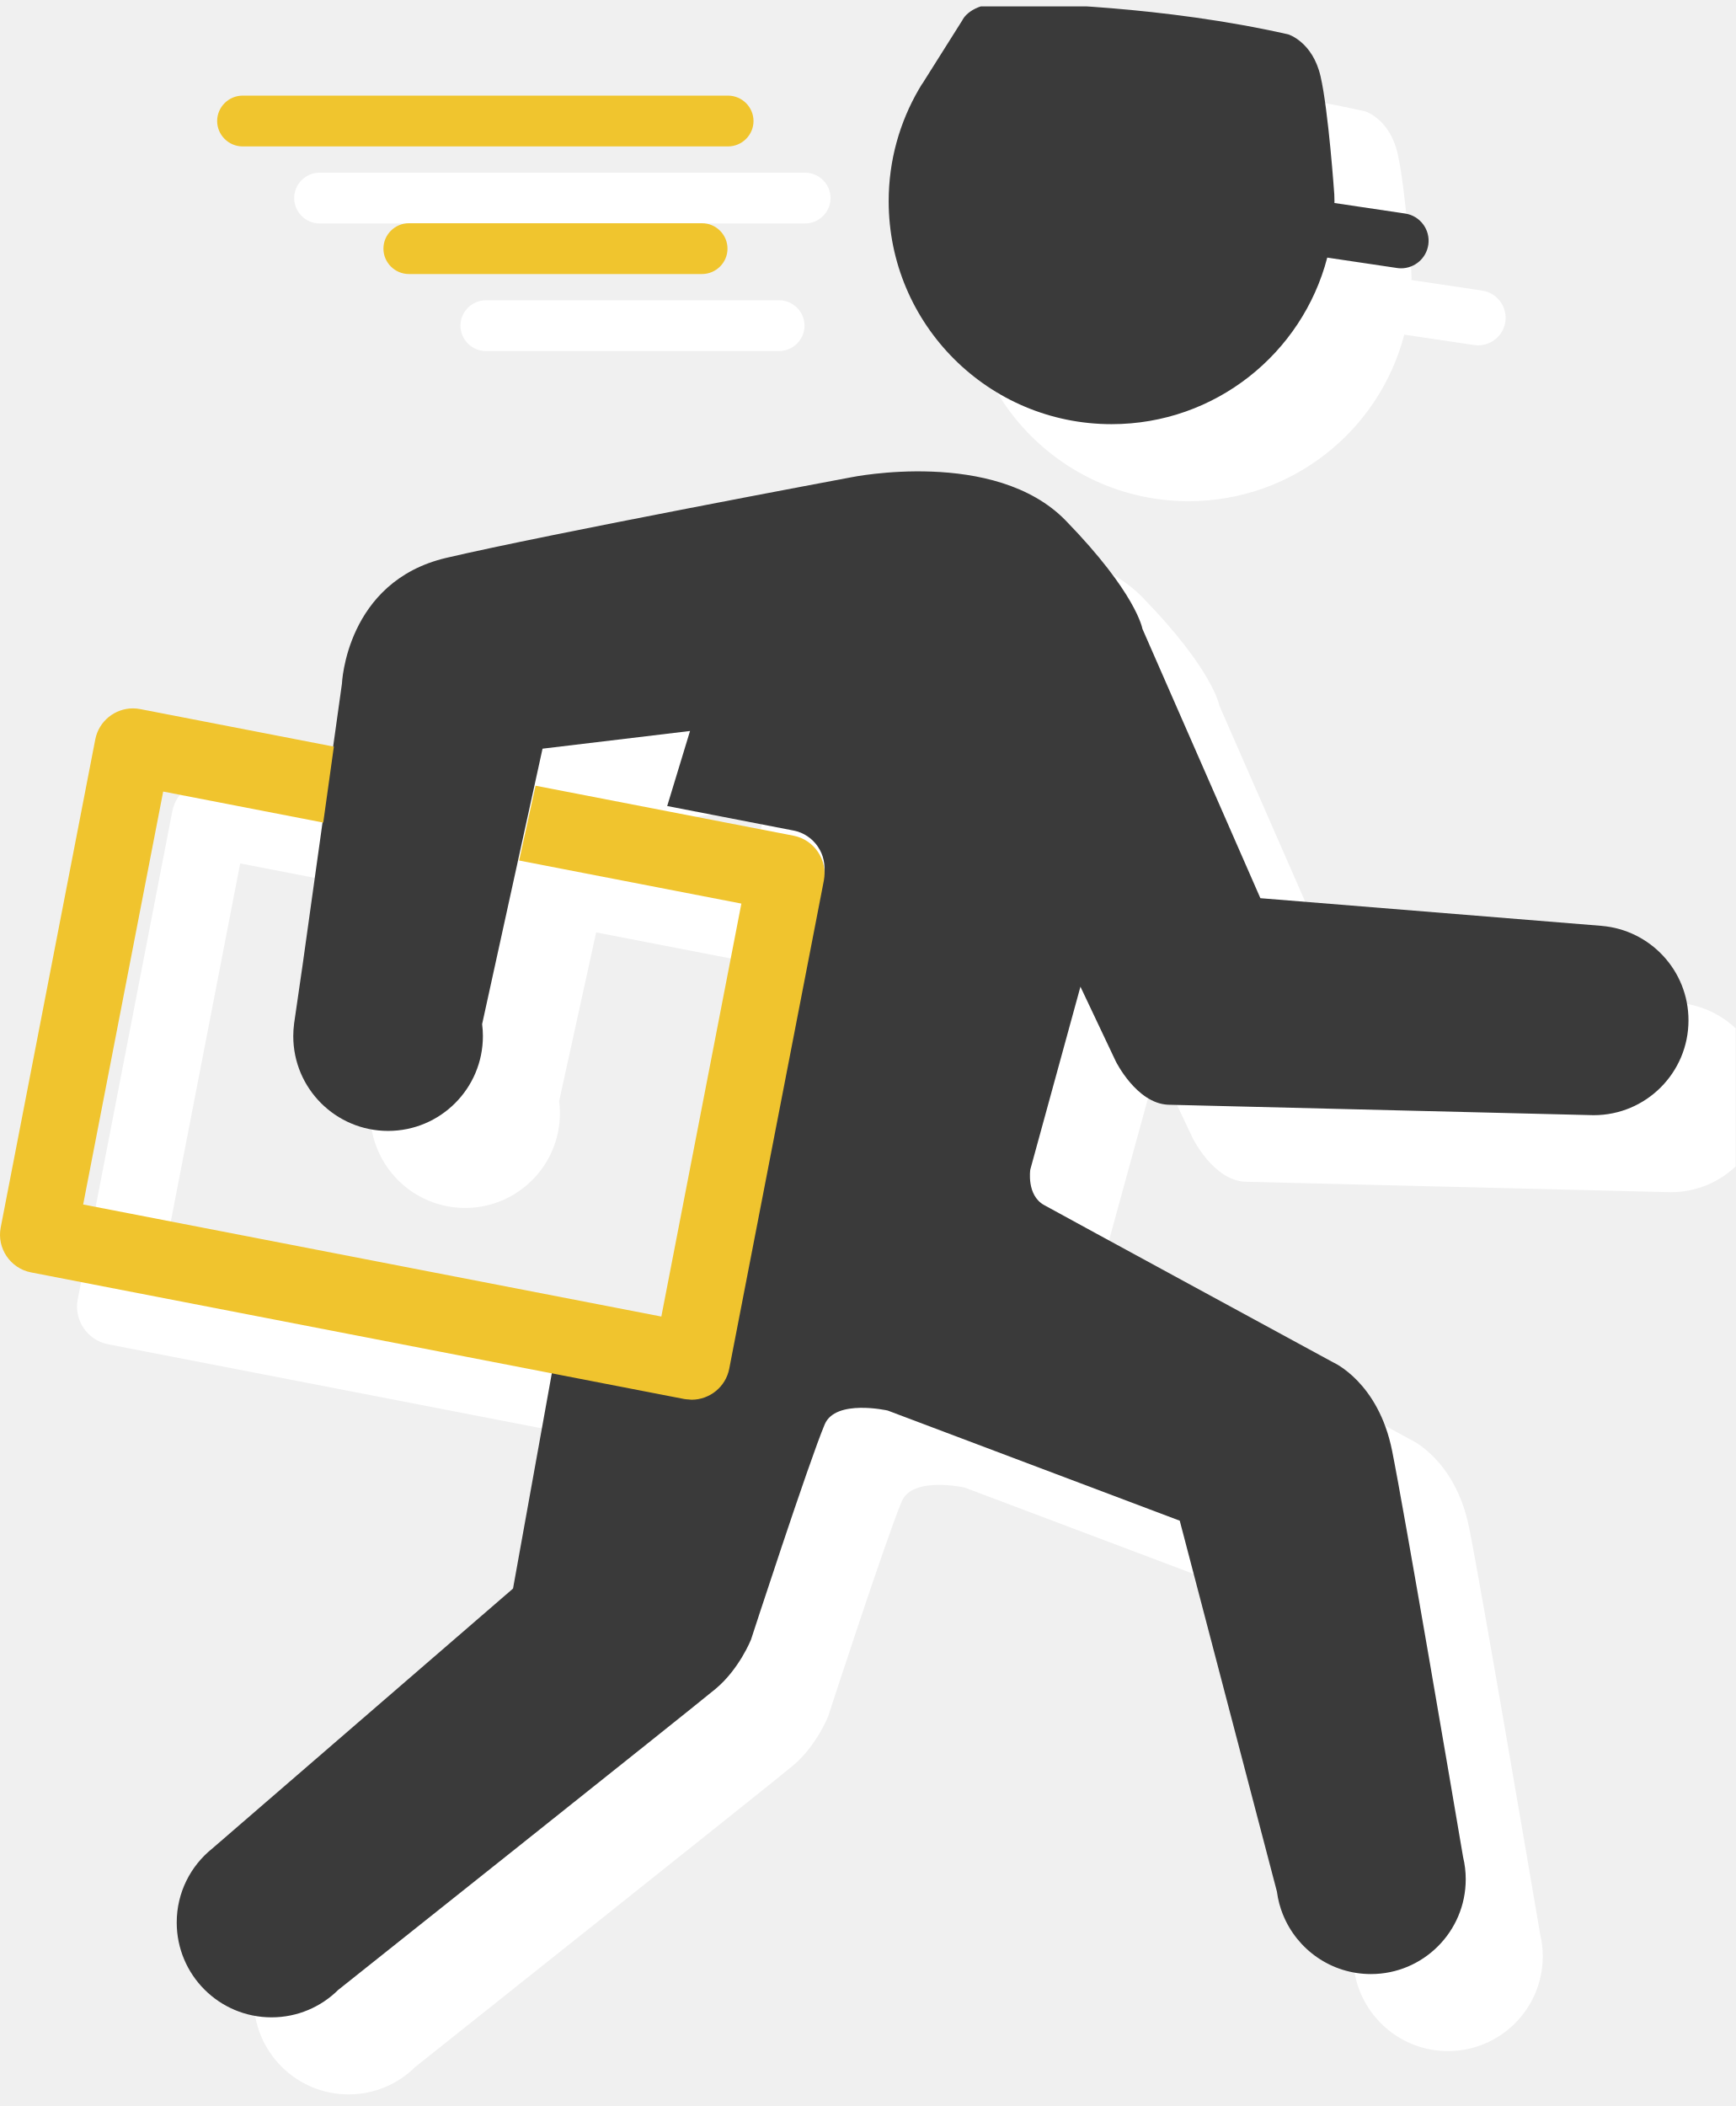
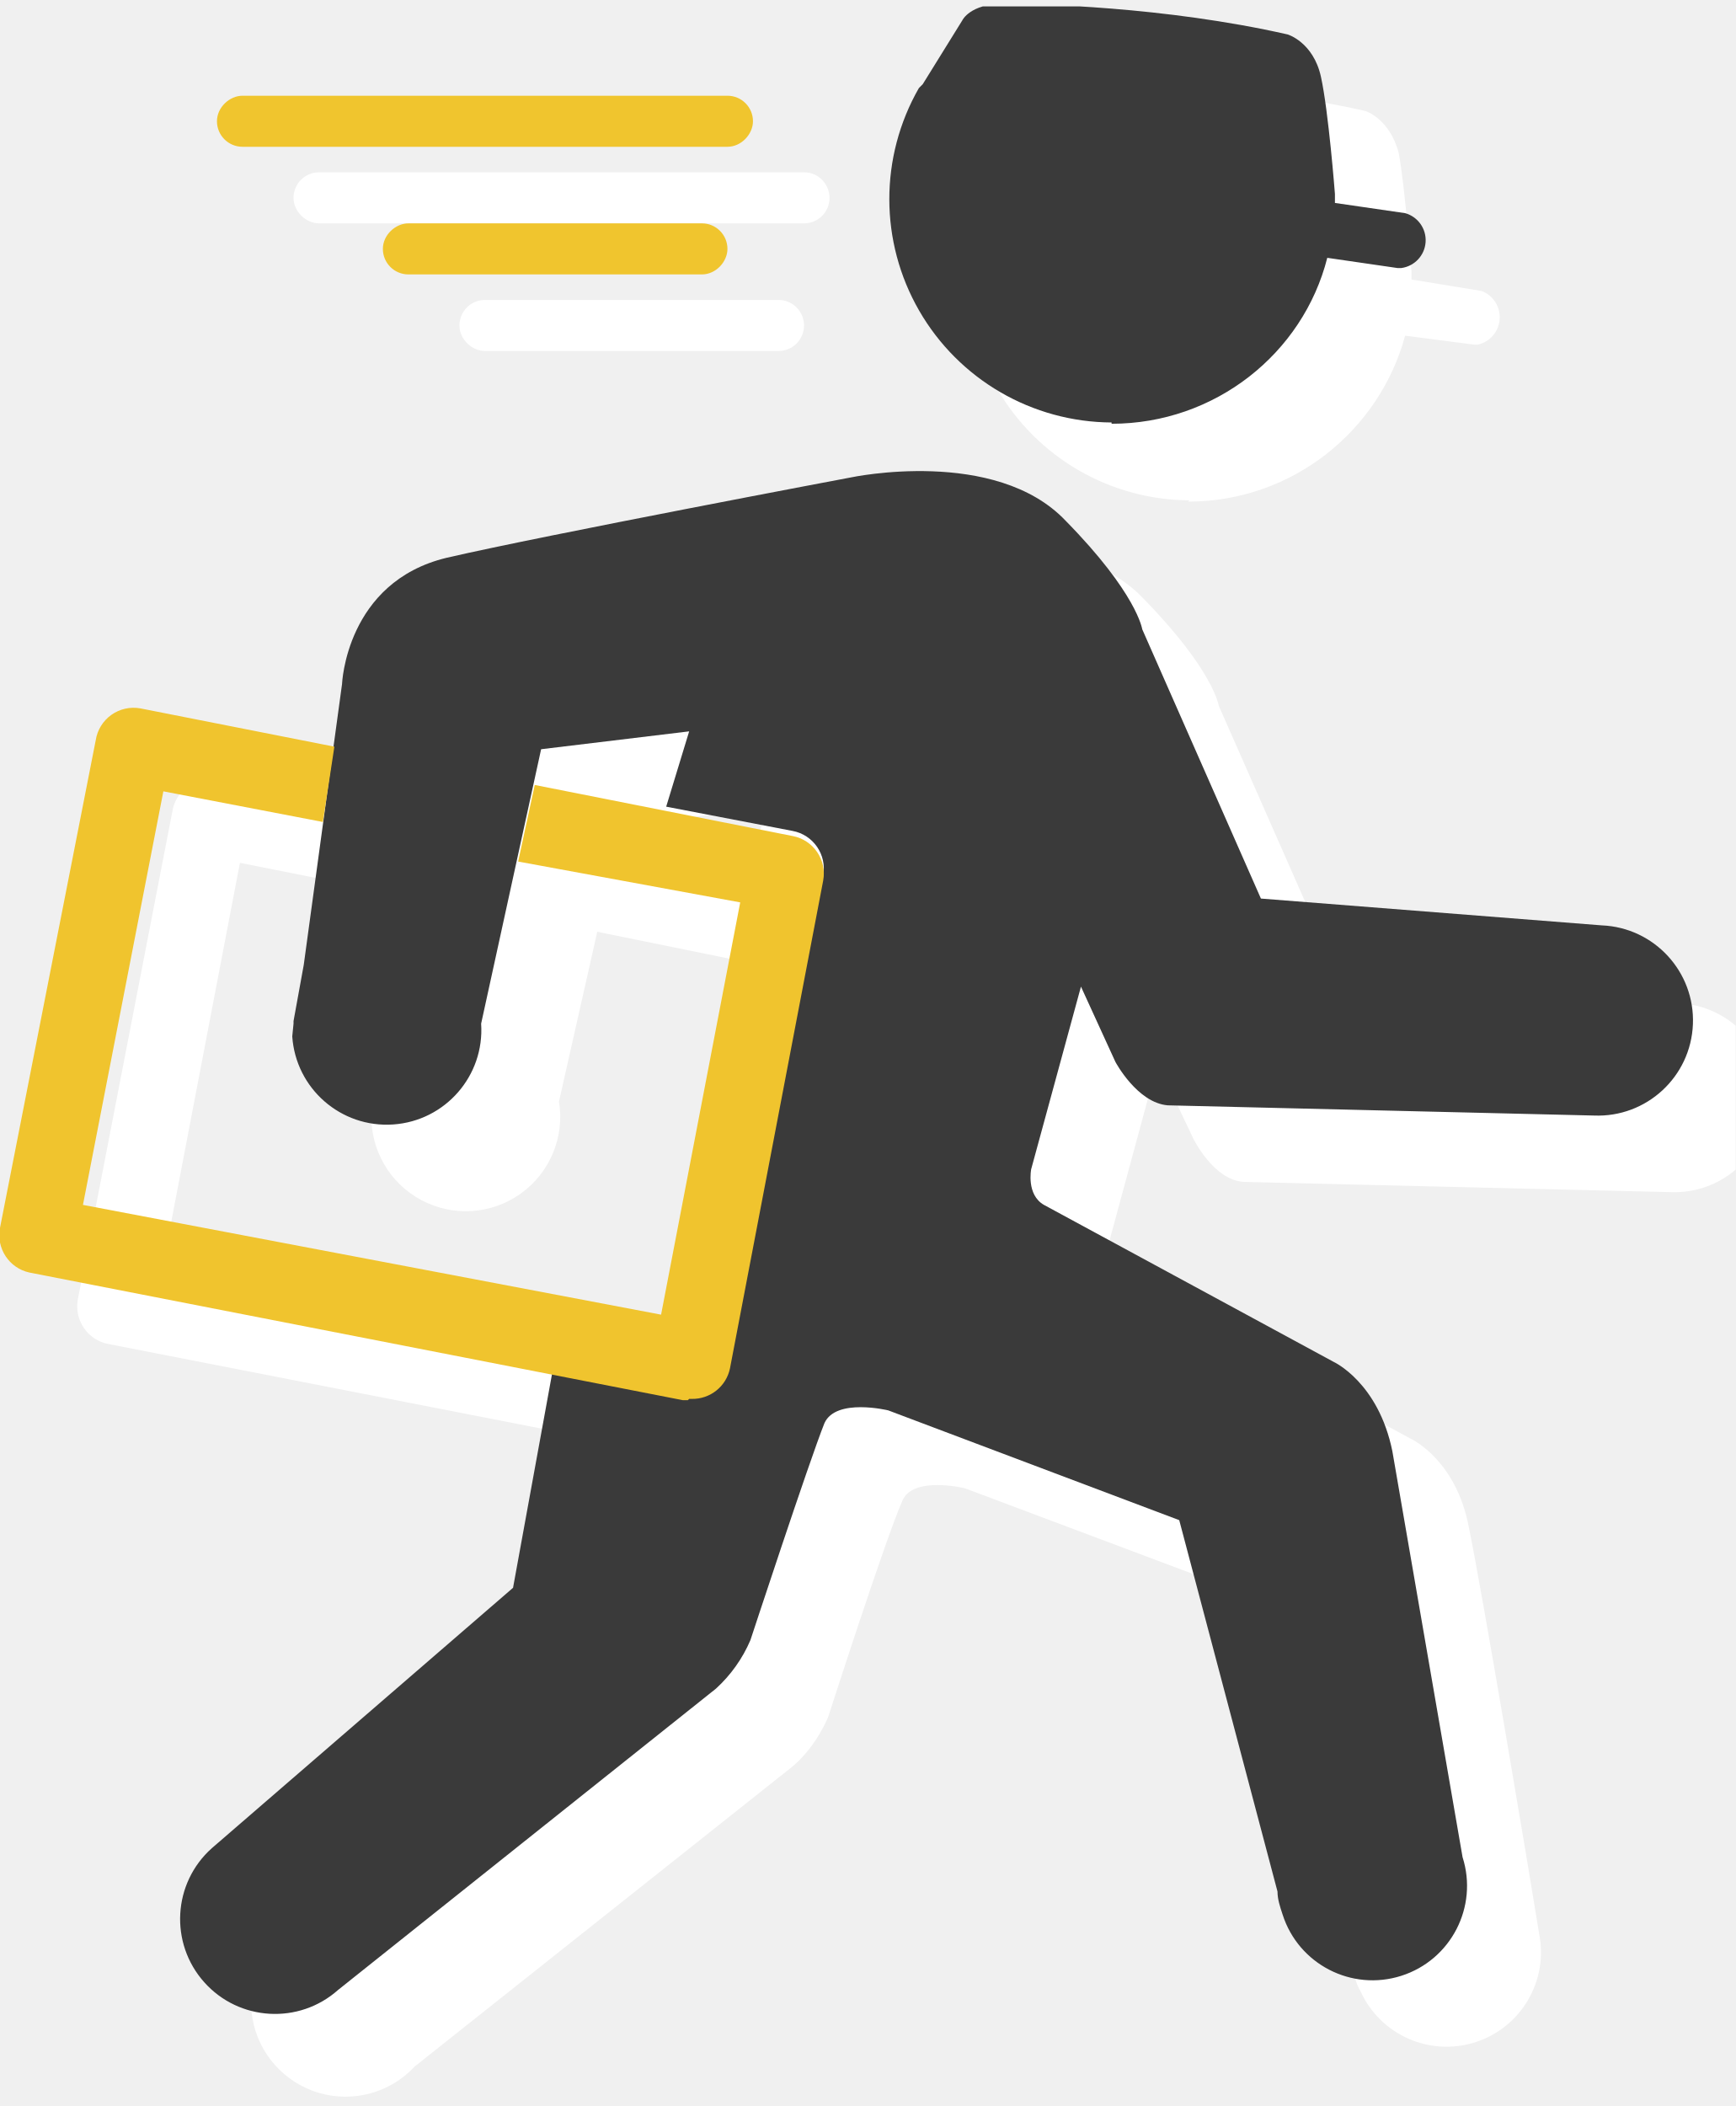
- <svg xmlns="http://www.w3.org/2000/svg" width="136" height="165" viewBox="0 0 136 165" fill="none">
-   <g clip-path="url(#clip0_28905_288)">
-     <path d="M93.133 39.267C101.254 39.267 108.078 33.725 110.033 26.218L115.5 27.032C115.607 27.048 115.715 27.056 115.82 27.056C116.871 27.056 117.791 26.286 117.951 25.216C118.127 24.038 117.312 22.94 116.135 22.765L110.594 21.94C110.596 21.894 110.598 21.849 110.598 21.802C110.598 21.62 110.592 21.44 110.584 21.26C110.584 21.26 110.133 14.742 109.51 12.023C108.889 9.304 106.975 8.727 106.975 8.727C97.205 6.515 87.203 6.289 84.6 6.289C81.997 6.289 81.442 7.621 81.442 7.621L78.292 12.617L78.282 12.614C78.206 12.736 78.136 12.859 78.063 12.982L78.036 13.025C76.534 15.605 75.669 18.601 75.669 21.802C75.668 31.448 83.488 39.267 93.133 39.267Z" fill="white" />
-     <path d="M131.535 78.576V78.574L104.793 76.406L95.547 55.294C95.547 55.294 95.086 52.52 89.539 46.818C83.99 41.116 72.74 43.428 72.74 43.428C72.74 43.428 48.854 47.897 40.995 49.746C33.135 51.596 32.827 59.609 32.827 59.609L32.195 64.128L17.017 61.187C16.826 61.15 16.636 61.132 16.449 61.132C15.042 61.132 13.778 62.132 13.501 63.561L6.09 101.803C5.776 103.423 6.844 105.005 8.465 105.319L59.661 115.242C59.776 115.264 59.891 115.266 60.007 115.275H60.009C59.281 115.379 58.718 115.24 58.718 115.24L49.318 113.391L46.236 130.496L22.676 150.859C20.975 152.22 19.884 154.312 19.884 156.66C19.884 160.764 23.21 164.09 27.313 164.09C29.348 164.09 31.191 163.272 32.533 161.945C32.533 161.945 60.258 139.895 62.108 138.354C63.958 136.814 64.881 134.501 64.881 134.501C64.881 134.501 69.422 120.553 70.66 117.627C71.508 115.623 75.592 116.548 75.592 116.548L98.477 125.179L106.092 154.241C106.174 154.871 106.334 155.475 106.565 156.045H106.567C107.665 158.773 110.337 160.699 113.456 160.699C117.56 160.699 120.886 157.372 120.886 153.269C120.886 152.67 120.814 152.09 120.679 151.533C119.837 146.568 116.075 124.487 115.118 119.707C114.04 114.313 110.497 112.773 110.497 112.773C110.497 112.773 89.229 101.215 87.843 100.444C86.456 99.674 86.765 97.67 86.765 97.67L90.695 83.339L93.468 89.195C93.468 89.195 95.087 92.469 97.552 92.586L130.909 93.406C135.013 93.406 138.339 90.08 138.339 85.975C138.338 82.086 135.346 78.896 131.535 78.576ZM60.104 63.307L58.315 69.187L68.213 71.106L47.999 67.189L48.547 64.693L60.104 63.307ZM57.855 108.78L12.551 99.999L18.821 67.646L31.363 70.077L29.745 81.644L29.105 86.05C29.1 86.076 29.097 86.106 29.093 86.132L29.075 86.259H29.077C29.037 86.571 29.014 86.888 29.014 87.21C29.014 91.314 32.341 94.639 36.444 94.639C40.547 94.639 43.873 91.314 43.873 87.21C43.873 86.892 43.852 86.58 43.812 86.273L46.713 73.05L64.126 76.424L57.855 108.78Z" fill="white" />
-     <path d="M25.05 17.508H63.077C64.177 17.508 65.077 16.612 65.077 15.518C65.077 14.424 64.177 13.528 63.077 13.528H25.05C23.95 13.528 23.05 14.424 23.05 15.518C23.05 16.612 23.95 17.508 25.05 17.508Z" fill="white" />
-     <path d="M38.08 23.525C36.98 23.525 36.08 24.421 36.08 25.515C36.08 26.609 36.98 27.505 38.08 27.505H61.039C62.139 27.505 63.039 26.609 63.039 25.515C63.039 24.42 62.139 23.525 61.039 23.525H38.08Z" fill="white" />
-     <path d="M87.098 33.232C95.219 33.232 102.043 27.69 103.998 20.183L109.465 20.997C109.572 21.013 109.68 21.021 109.785 21.021C110.836 21.021 111.756 20.251 111.916 19.181C112.092 18.003 111.277 16.905 110.1 16.73L104.559 15.905C104.561 15.859 104.563 15.814 104.563 15.767C104.563 15.585 104.557 15.405 104.549 15.225C104.549 15.225 104.098 8.707 103.475 5.988C102.854 3.269 100.94 2.692 100.94 2.692C91.17 0.48 81.168 0.254 78.564 0.254C75.96 0.254 75.406 1.586 75.406 1.586L72.256 6.582L72.246 6.579C72.17 6.7 72.1 6.824 72.027 6.947L72 6.99C70.498 9.57 69.633 12.566 69.633 15.767C69.633 25.413 77.453 33.232 87.098 33.232Z" fill="#3A3A3A" />
-     <path d="M125.5 72.541V72.539L98.758 70.371L89.512 49.259C89.512 49.259 89.051 46.485 83.504 40.783C77.955 35.081 66.705 37.393 66.705 37.393C66.705 37.393 42.819 41.862 34.96 43.71C27.1 45.56 26.792 53.573 26.792 53.573L23.71 75.609L23.07 80.015C23.065 80.041 23.062 80.071 23.058 80.097L23.04 80.224H23.042C23.002 80.536 22.979 80.853 22.979 81.175C22.979 85.279 26.306 88.604 30.409 88.604C34.512 88.604 37.838 85.279 37.838 81.175C37.838 80.857 37.817 80.545 37.777 80.238L42.511 58.657L54.068 57.271L52.279 63.151L62.177 65.07C63.797 65.383 64.865 66.966 64.552 68.587L57.14 106.83C56.863 108.26 55.599 109.26 54.192 109.26C54.12 109.26 54.046 109.244 53.972 109.239C53.244 109.343 52.681 109.204 52.681 109.204L43.281 107.355L40.199 124.46L16.639 144.823C14.938 146.184 13.847 148.276 13.847 150.624C13.847 154.728 17.173 158.054 21.276 158.054C23.311 158.054 25.154 157.236 26.496 155.909C26.496 155.909 54.221 133.859 56.071 132.318C57.921 130.778 58.844 128.465 58.844 128.465C58.844 128.465 63.385 114.517 64.623 111.591C65.471 109.587 69.555 110.512 69.555 110.512L92.44 119.143L100.055 148.205C100.137 148.835 100.297 149.439 100.528 150.009H100.53C101.628 152.737 104.3 154.663 107.419 154.663C111.523 154.663 114.849 151.336 114.849 147.233C114.849 146.634 114.777 146.054 114.642 145.497C113.8 140.532 110.038 118.451 109.081 113.671C108.003 108.277 104.46 106.737 104.46 106.737C104.46 106.737 83.193 95.182 81.807 94.41C80.42 93.64 80.729 91.636 80.729 91.636L84.659 77.305L87.432 83.161C87.432 83.161 89.051 86.435 91.516 86.552L124.873 87.372C128.977 87.372 132.303 84.046 132.303 79.941C132.303 76.051 129.311 72.86 125.5 72.541Z" fill="#3A3A3A" />
-     <path d="M53.971 109.644H53.973C54.046 109.65 54.12 109.665 54.193 109.665C55.6 109.665 56.864 108.665 57.141 107.235L64.553 68.992C64.866 67.371 63.798 65.789 62.178 65.475L41.964 61.558L40.678 67.42L58.091 70.794L51.82 103.148L6.516 94.369L12.786 62.016L25.328 64.447L26.16 58.497L10.982 55.555C10.791 55.518 10.601 55.5 10.414 55.5C9.007 55.5 7.743 56.5 7.466 57.929L0.055 96.173C-0.259 97.793 0.809 99.375 2.43 99.689L53.626 109.612C53.74 109.634 53.855 109.635 53.971 109.644Z" fill="#F0C42E" />
-     <path d="M59.042 9.482C59.042 10.577 58.142 11.472 57.042 11.472H19.015C17.915 11.472 17.015 10.576 17.015 9.482C17.015 8.388 17.915 7.492 19.015 7.492H57.042C58.142 7.493 59.042 8.388 59.042 9.482Z" fill="#F0C52E" />
-     <path d="M57.004 19.48C57.004 20.574 56.104 21.47 55.004 21.47H32.044C30.944 21.47 30.044 20.574 30.044 19.48C30.044 18.385 30.944 17.49 32.044 17.49H55.003C56.104 17.49 57.004 18.386 57.004 19.48Z" fill="#F0C52E" />
+ <svg xmlns="http://www.w3.org/2000/svg" width="136" height="165" fill="none">
+   <g clip-path="url(#a)">
+     <path d="M93.1 39.3c8.2 0 15-5.6 17-13l5.4.7h.3a2.2 2.2 0 0 0 .3-4.2l-5.5-.9v-.6s-.5-6.6-1-9.3c-.7-2.7-2.6-3.3-2.6-3.3-9.8-2.2-19.8-2.4-22.4-2.4-2.6 0-3.2 1.3-3.2 1.3l-3.1 5-.2.4a17.5 17.5 0 0 0 15.1 26.2ZM131.5 78.6l-26.7-2.2-9.3-21.1s-.4-2.8-6-8.5c-5.5-5.7-16.8-3.4-16.8-3.4S49 48 41 49.7c-7.9 1.9-8.2 10-8.2 10l-.6 4.4-15.2-3a3 3 0 0 0-3.5 2.5l-7.4 38.2a3 3 0 0 0 2.4 3.5l51.2 10h.3-1.3l-9.4-2-3 17.2-23.6 20.4a7.4 7.4 0 1 0 9.8 11l29.6-23.5c1.9-1.6 2.8-3.9 2.8-3.9s4.5-14 5.8-16.9c.8-2 4.9-1 4.9-1l22.9 8.6 7.6 29c0 .7.2 1.3.5 1.8a7.4 7.4 0 0 0 14-4.5c-.8-5-4.5-27-5.5-31.8-1-5.4-4.6-7-4.6-7l-22.7-12.3c-1.3-.7-1-2.7-1-2.7l3.9-14.4 2.8 5.9s1.6 3.3 4 3.4l33.4.8a7.4 7.4 0 0 0 .6-14.8ZM60.1 63.3l-1.8 5.9 10 2-20.3-4 .5-2.5 11.6-1.4Zm-2.2 45.5L12.6 100l6.2-32.4 12.6 2.5-1.7 11.5-.6 4.5v1.2a7.4 7.4 0 1 0 14.7-1l3-13.3L64 76.5 58 108.8ZM25 17.5h38a2 2 0 0 0 2-2c0-1-.8-2-2-2H25a2 2 0 0 0-2 2c0 1.1 1 2 2 2ZM38 23.5a2 2 0 0 0-2 2c0 1.1 1 2 2 2h23a2 2 0 0 0 2-2 2 2 0 0 0-2-2H38Z" fill="#fff" />
+     <path d="M87.1 33.2c8.1 0 15-5.5 16.9-13l5.5.8h.3a2.2 2.2 0 0 0 .3-4.3l-5.5-.8v-.7s-.5-6.5-1.1-9.2c-.6-2.7-2.6-3.3-2.6-3.3C91.2.5 81.2.3 78.6.3c-2.6 0-3.2 1.3-3.2 1.3l-3.1 5-.3.3a17.5 17.5 0 0 0 15.1 26.2ZM125.5 72.5l-26.7-2.1-9.3-21.1s-.4-2.8-6-8.5C78 35 66.7 37.4 66.7 37.4S42.8 41.9 35 43.7c-7.9 1.9-8.2 9.9-8.2 9.9l-3 22L23 80v.2l-.1 1a7.4 7.4 0 1 0 14.8-1l4.7-21.5 11.6-1.4-1.8 5.9 9.9 1.9a3 3 0 0 1 2.4 3.5L57 106.8a3 3 0 0 1-3 2.5H54l-1.3-.1-9.4-1.8-3.1 17-23.6 20.4a7.4 7.4 0 1 0 9.9 11.1l29.6-23.6a11 11 0 0 0 2.7-3.8s4.6-14 5.8-17c.9-2 5-1 5-1l22.8 8.6 7.7 29.1c0 .6.2 1.2.4 1.8a7.4 7.4 0 0 0 14.1-4.5l-5.5-31.8c-1.1-5.4-4.6-7-4.6-7L81.8 94.4c-1.4-.8-1-2.8-1-2.8l3.9-14.3 2.7 5.9s1.7 3.2 4.1 3.4l33.4.8a7.4 7.4 0 0 0 .6-14.9Z" fill="#3A3A3A" />
+     <path d="M54 109.6h.2a3 3 0 0 0 3-2.4L64.5 69a3 3 0 0 0-2.4-3.5l-20.2-4-1.3 6L58 70.7 51.8 103 6.5 94.4 12.8 62l12.5 2.4.9-5.9-15.2-3A3 3 0 0 0 7.5 58L0 96.2a3 3 0 0 0 2.3 3.5l51.2 10h.4Z" fill="#F0C42E" />
+     <path d="M59 9.5c0 1-.9 2-2 2H19a2 2 0 0 1-2-2c0-1.1 1-2 2-2h38a2 2 0 0 1 2 2ZM57 19.5c0 1-.9 2-2 2H32a2 2 0 0 1-2-2c0-1.1 1-2 2-2h23a2 2 0 0 1 2 2Z" fill="#F0C52E" />
  </g>
  <defs>
-     <clipPath id="clip0_28905_288">
-       <rect width="136" height="164" fill="white" transform="translate(0 0.5)" />
+     <clipPath id="a">
+       <path fill="#fff" transform="translate(0 .5)" d="M0 0h136v164H0z" />
    </clipPath>
  </defs>
</svg>
